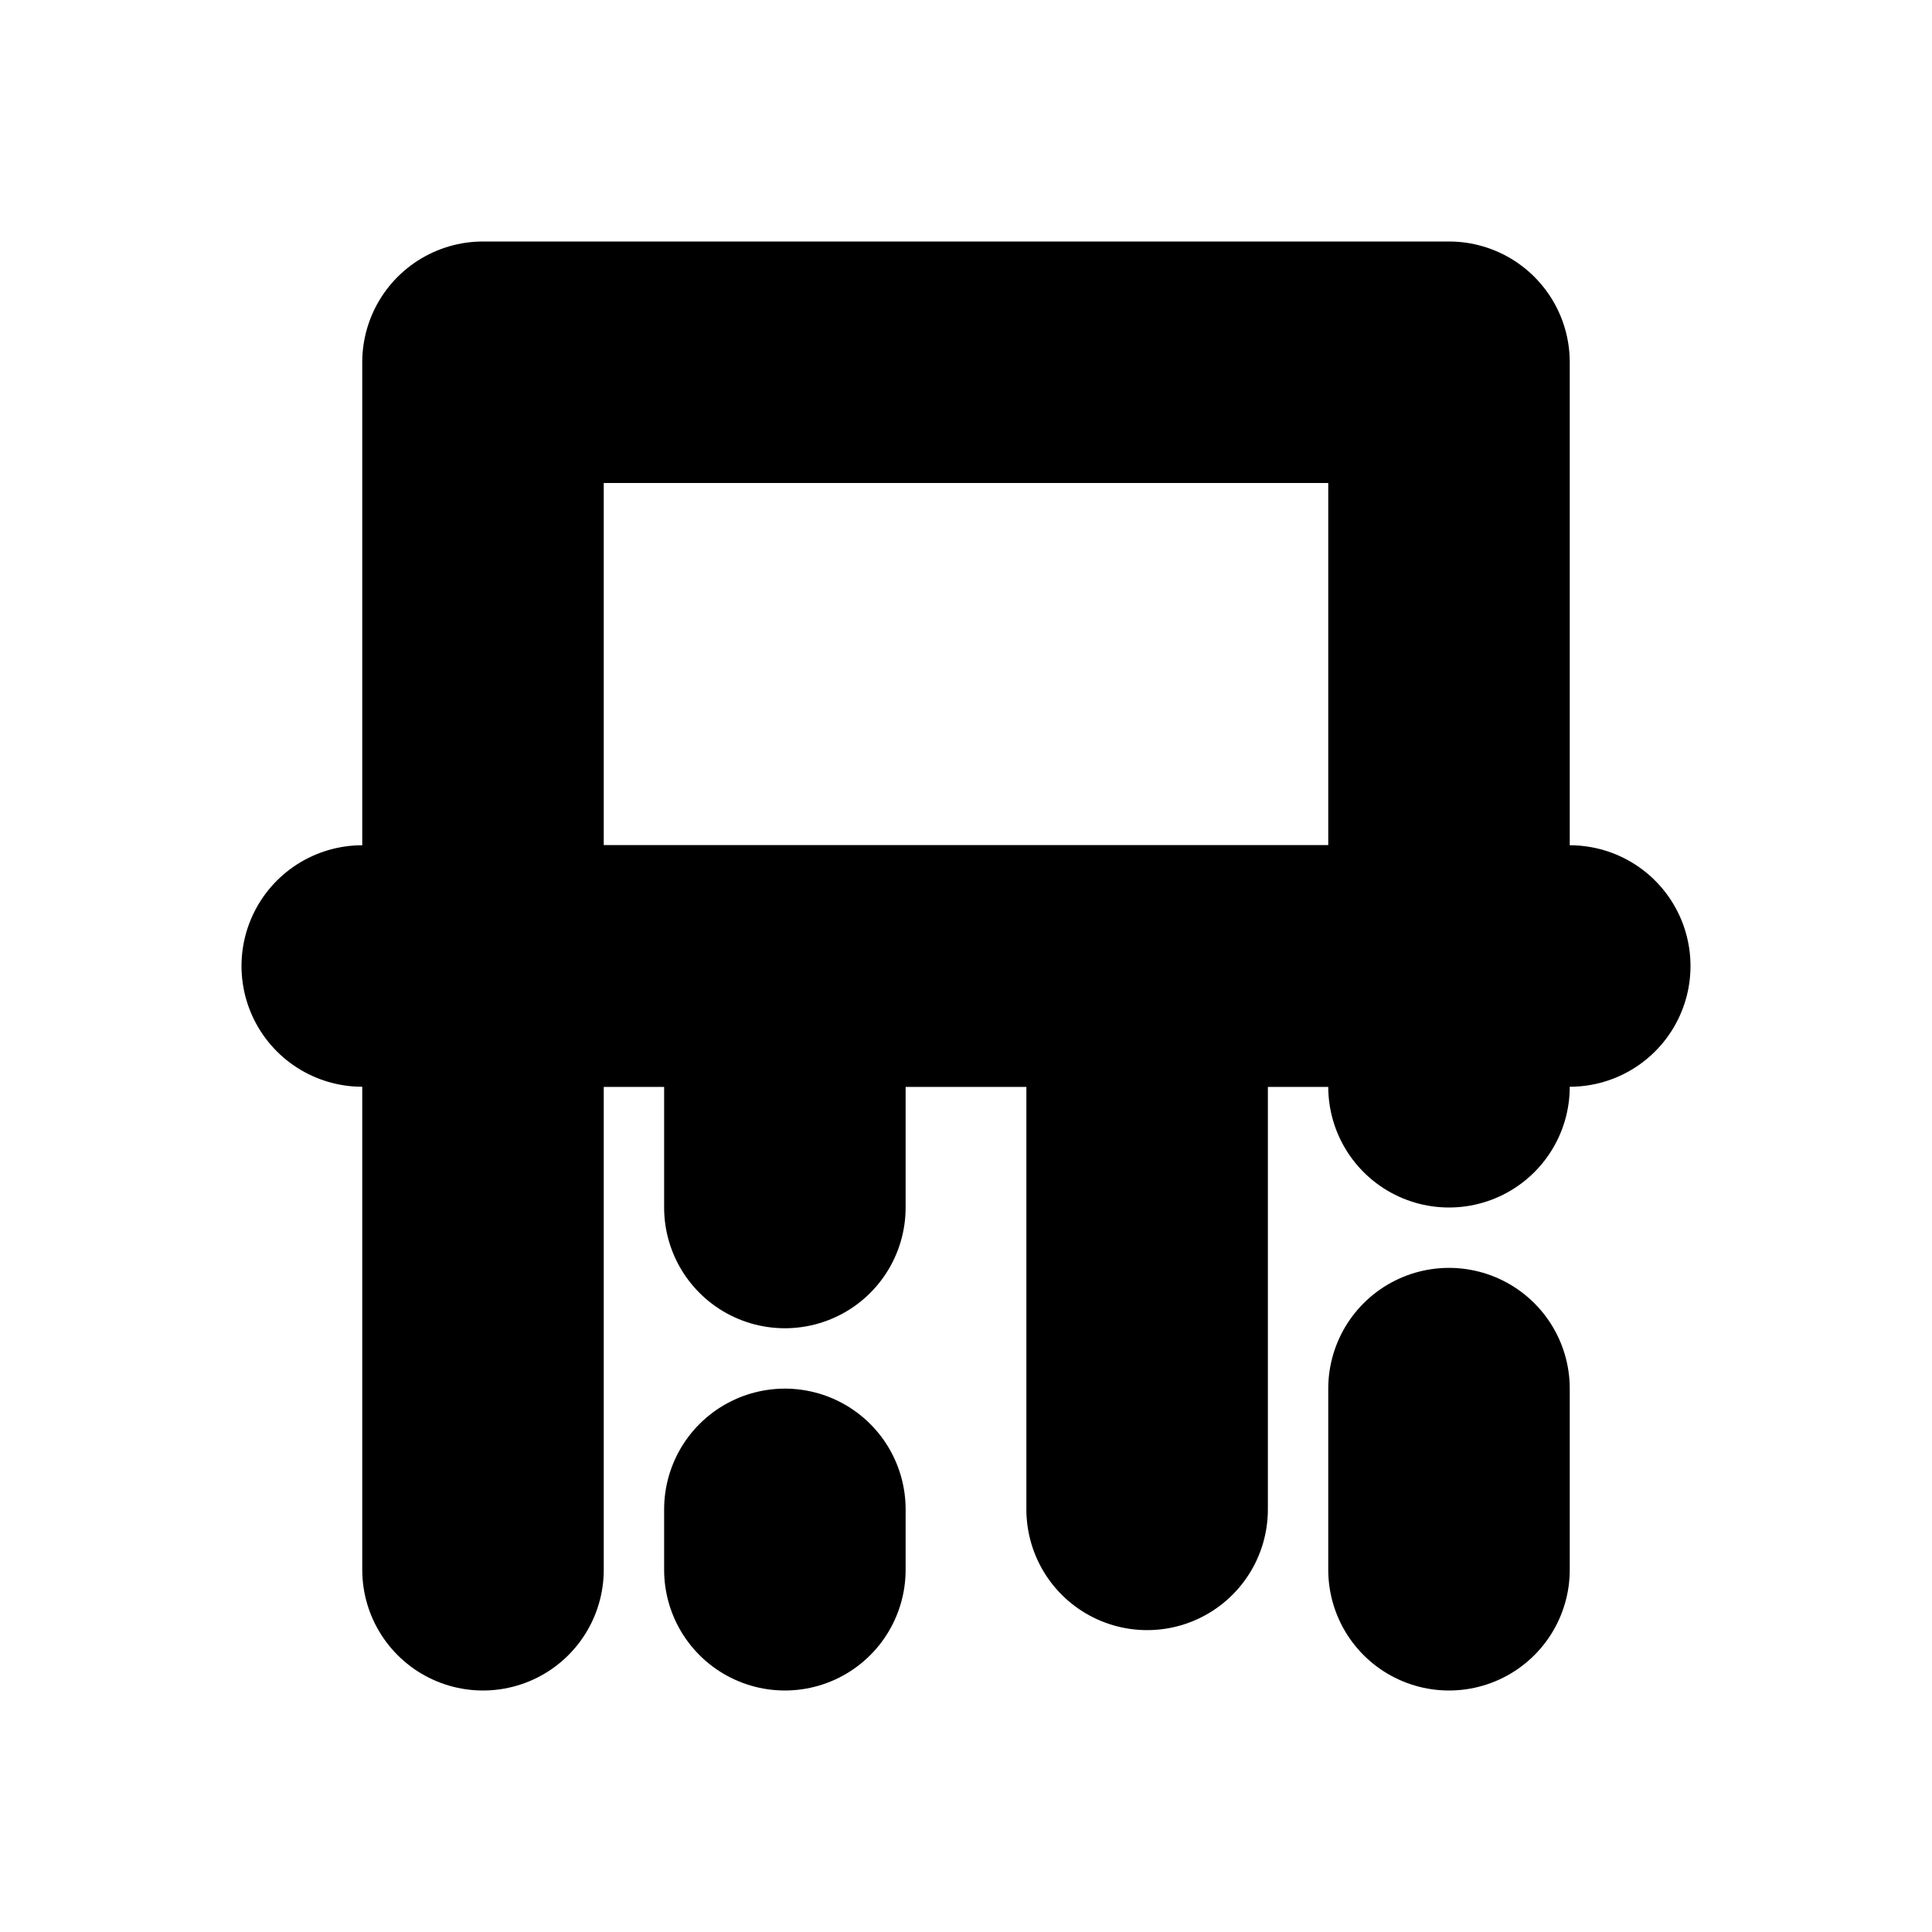
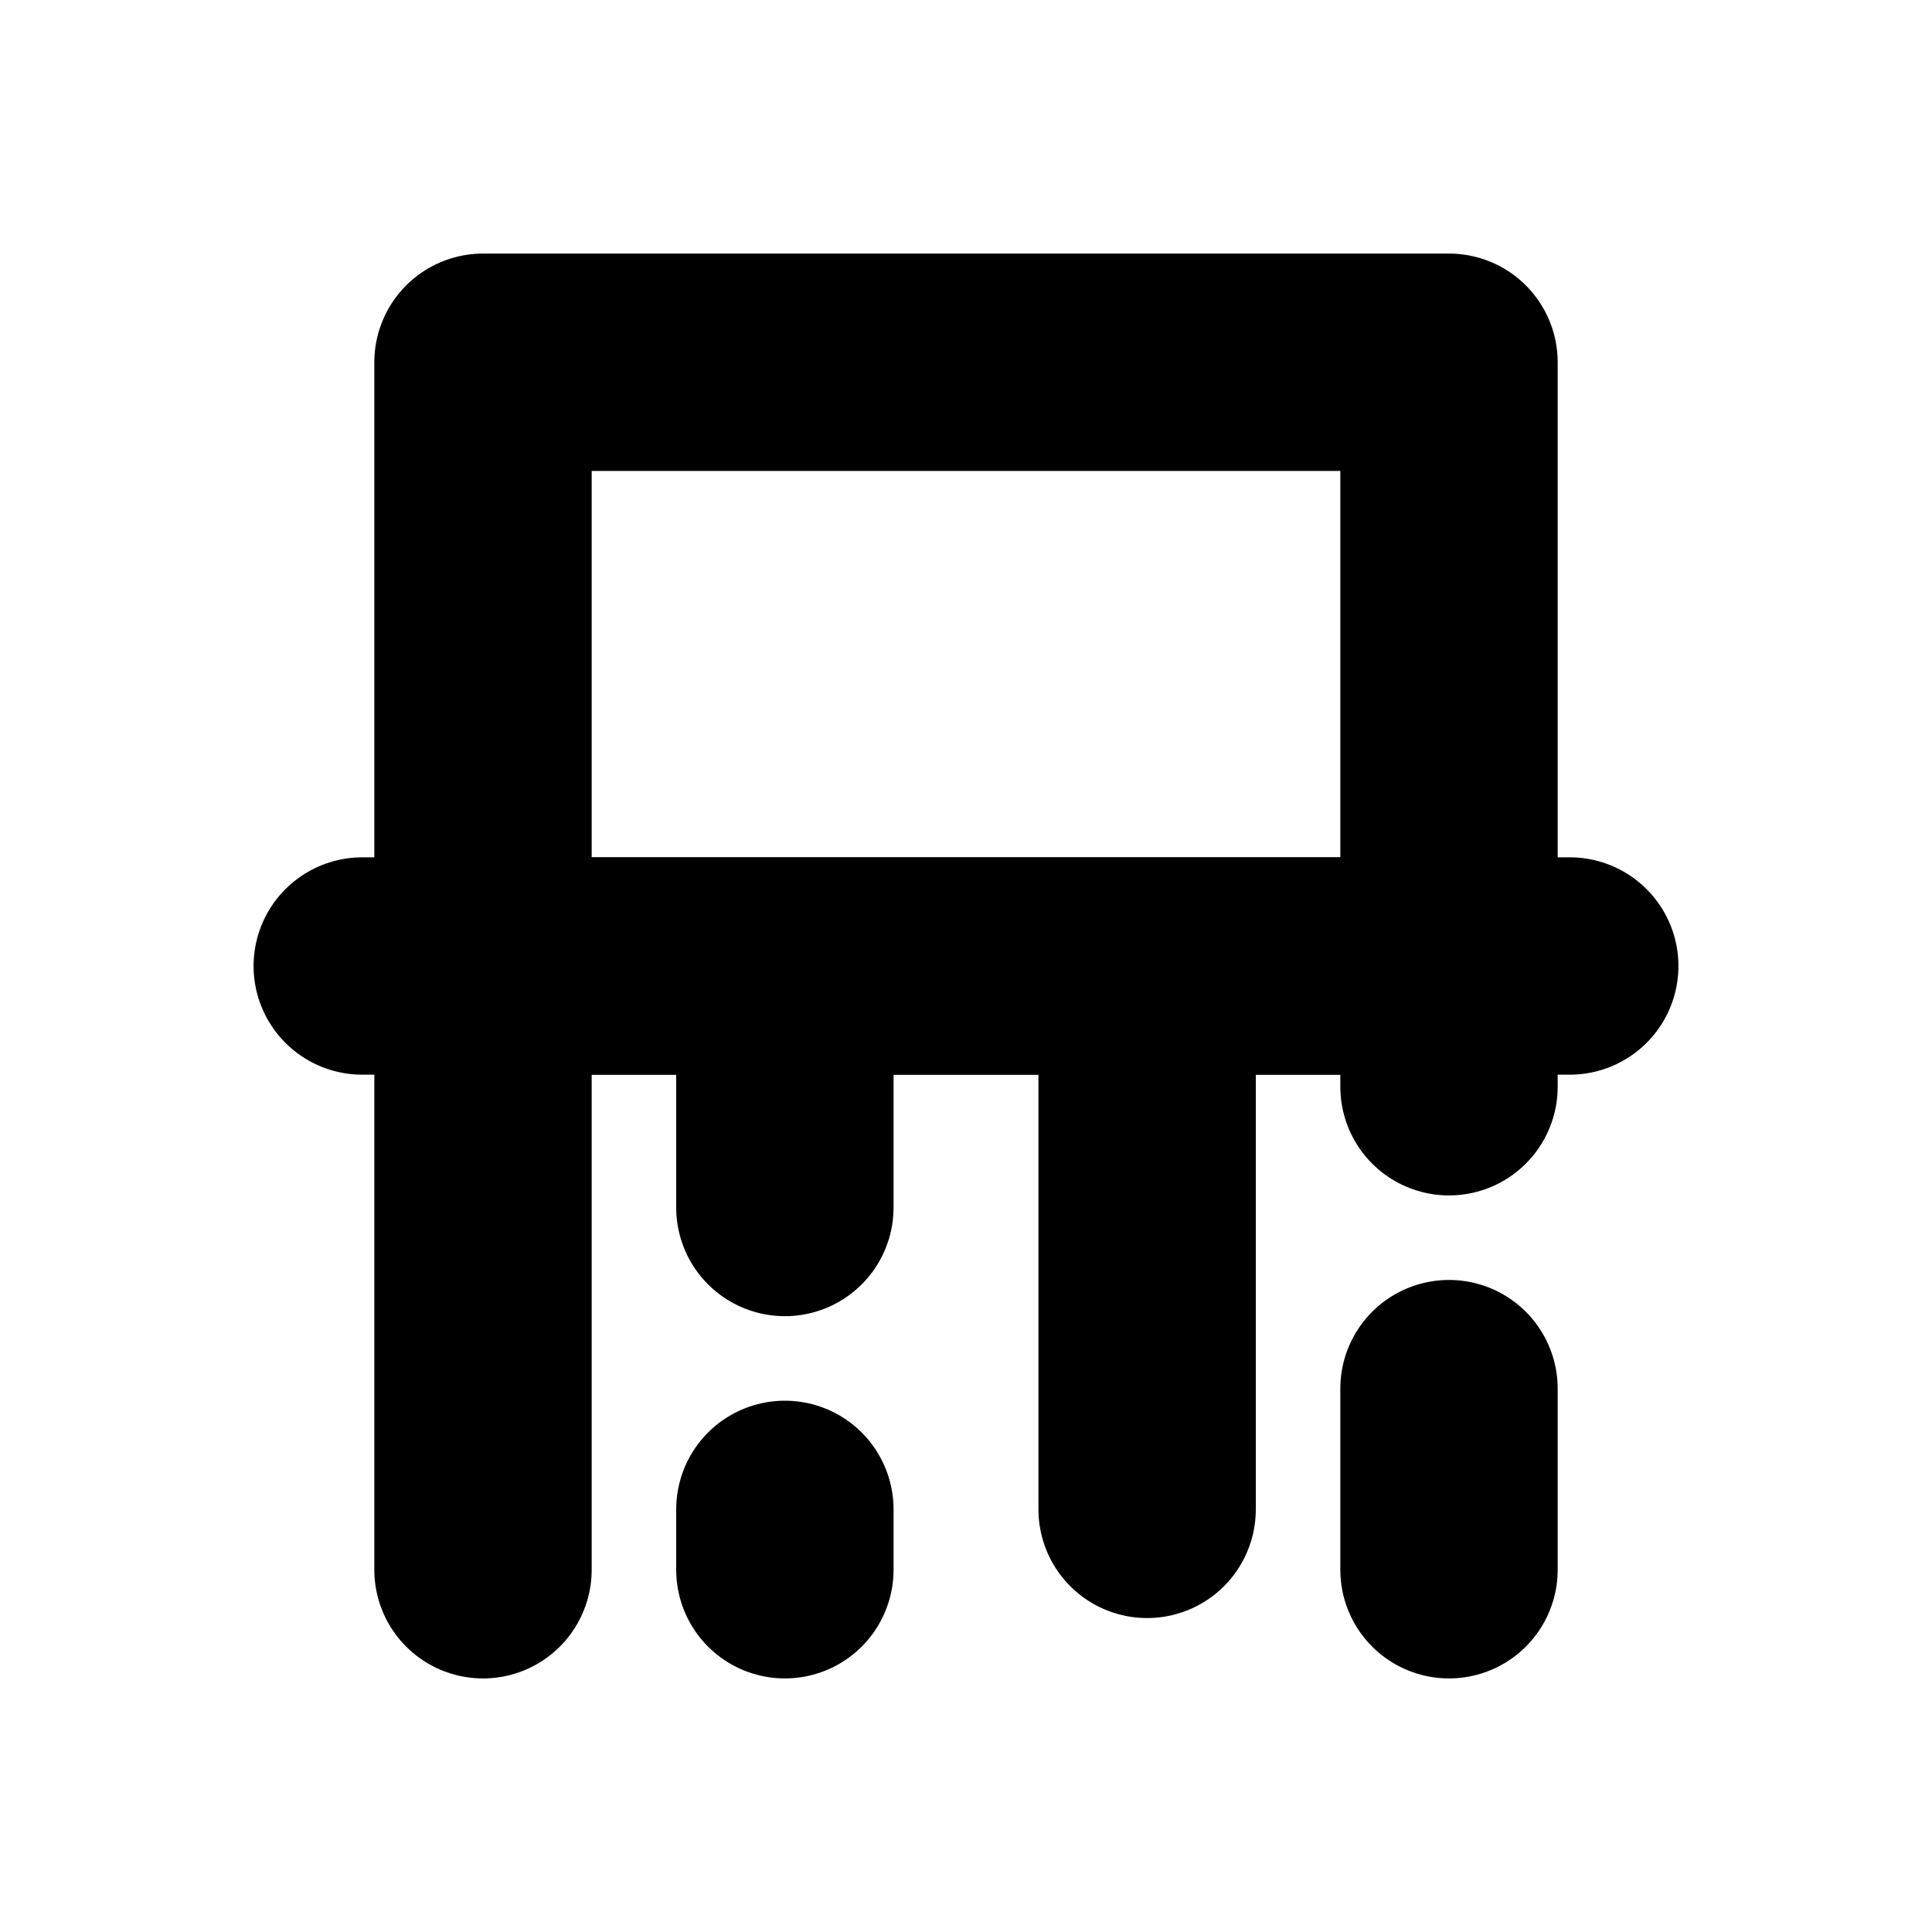
<svg xmlns="http://www.w3.org/2000/svg" width="32" height="32" viewBox="0 0 32 32" fill="none">
-   <path d="M26 16L6 16" stroke="black" stroke-width="4" stroke-linecap="round" stroke-linejoin="round" />
-   <rect x="24" y="16" width="16" height="10" transform="rotate(-180 24 16)" stroke="black" stroke-width="4" stroke-linecap="round" stroke-linejoin="round" />
-   <path d="M8 17L8 26" stroke="black" stroke-width="4" stroke-linecap="round" stroke-linejoin="round" />
-   <path d="M13 17L13 20" stroke="black" stroke-width="4" stroke-linecap="round" stroke-linejoin="round" />
-   <path d="M24 17V18" stroke="black" stroke-width="4" stroke-linecap="round" stroke-linejoin="round" />
-   <path d="M13 25L13 26" stroke="black" stroke-width="4" stroke-linecap="round" stroke-linejoin="round" />
-   <path d="M24 23L24 26" stroke="black" stroke-width="4" stroke-linecap="round" stroke-linejoin="round" />
-   <path d="M19 17L19 25" stroke="black" stroke-width="4" stroke-linecap="round" stroke-linejoin="round" />
+   <path d="M26 16L6 16" stroke="black" stroke-width="3.6" stroke-linecap="round" stroke-linejoin="round" />
+   <rect x="24" y="16" width="16" height="10" transform="rotate(-180 24 16)" stroke="black" stroke-width="3.6" stroke-linecap="round" stroke-linejoin="round" />
+   <path d="M8 17L8 26" stroke="black" stroke-width="3.6" stroke-linecap="round" stroke-linejoin="round" />
+   <path d="M13 17L13 20" stroke="black" stroke-width="3.6" stroke-linecap="round" stroke-linejoin="round" />
+   <path d="M24 17V18" stroke="black" stroke-width="3.6" stroke-linecap="round" stroke-linejoin="round" />
+   <path d="M13 25L13 26" stroke="black" stroke-width="3.6" stroke-linecap="round" stroke-linejoin="round" />
+   <path d="M24 23L24 26" stroke="black" stroke-width="3.6" stroke-linecap="round" stroke-linejoin="round" />
+   <path d="M19 17L19 25" stroke="black" stroke-width="3.6" stroke-linecap="round" stroke-linejoin="round" />
</svg>
